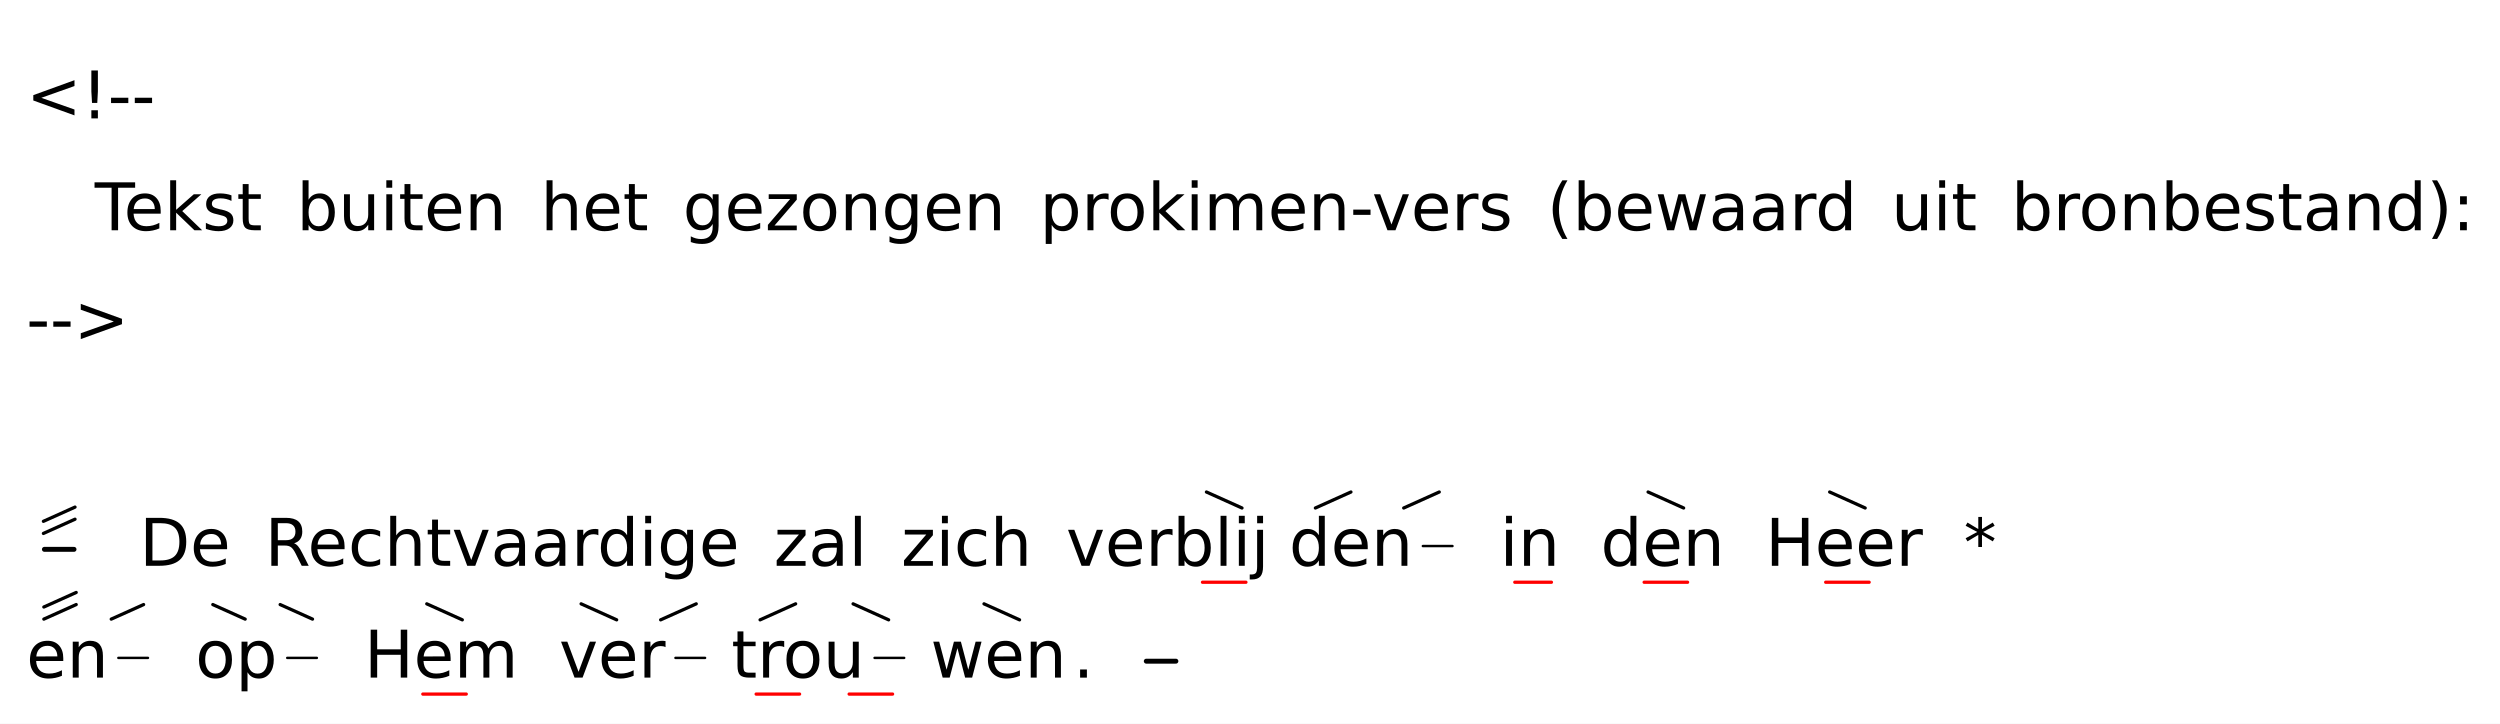
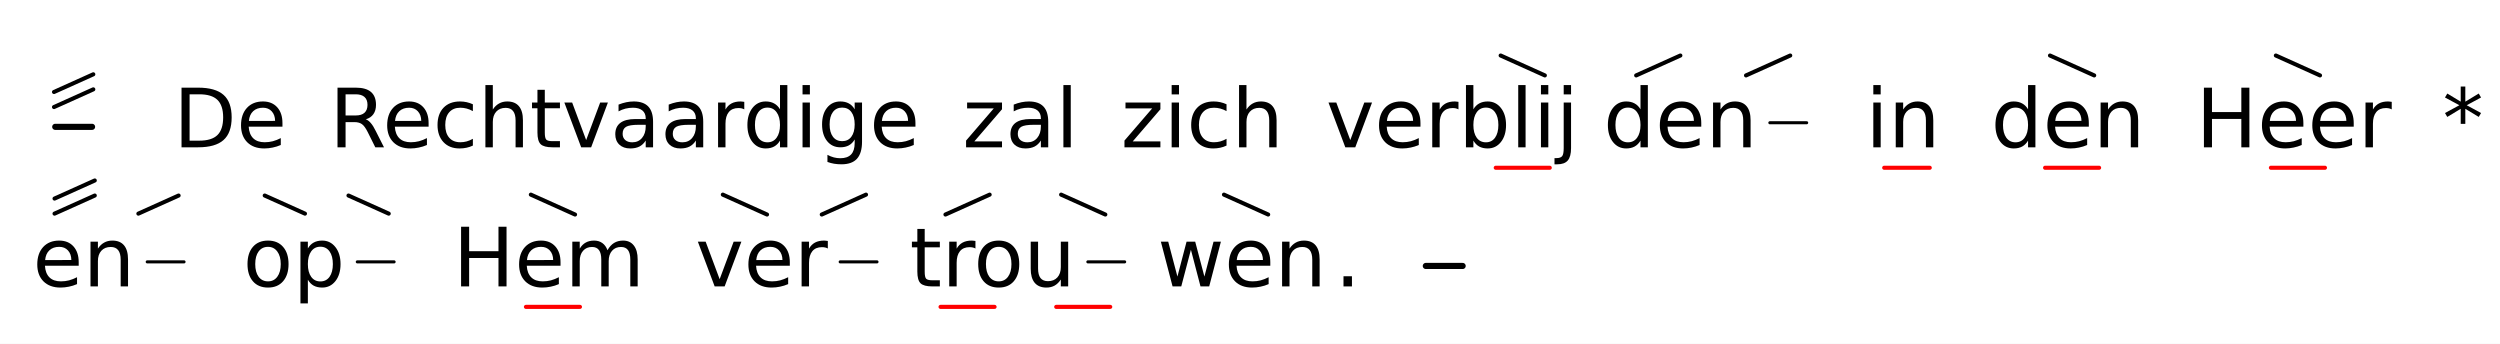
- <svg xmlns="http://www.w3.org/2000/svg" class="vsa-svg" width="760" height="220" viewBox="0 0 760 220">
+ <svg xmlns="http://www.w3.org/2000/svg" class="vsa-svg" width="611" height="84" viewBox="0 0 611 84">
  <rect width="100%" height="100%" fill="white" />
  <g class="vsa-score">
    <g class="vsa-line" data-vsa-line="1">
-       <g class="vsa-unit vsa-unit-text" data-vsa-unit="1">
-         <text class="vsa-text vsa-free-text" x="8.00" y="36.00" xml:space="preserve" font-family="DejaVu Sans" font-size="20.00">&lt;!--</text>
-       </g>
-     </g>
-     <g class="vsa-line" data-vsa-line="2">
-       <g class="vsa-unit vsa-unit-text" data-vsa-unit="2">
-         <text class="vsa-text vsa-free-text" x="28.80" y="70.00" xml:space="preserve" font-family="DejaVu Sans" font-size="20.00">Tekst</text>
-       </g>
-       <g class="vsa-unit vsa-unit-text" data-vsa-unit="4">
-         <text class="vsa-text vsa-free-text" x="90.18" y="70.00" xml:space="preserve" font-family="DejaVu Sans" font-size="20.00">buiten</text>
-       </g>
-       <g class="vsa-unit vsa-unit-text" data-vsa-unit="6">
-         <text class="vsa-text vsa-free-text" x="164.35" y="70.00" xml:space="preserve" font-family="DejaVu Sans" font-size="20.00">het</text>
-       </g>
-       <g class="vsa-unit vsa-unit-text" data-vsa-unit="8">
-         <text class="vsa-text vsa-free-text" x="207.58" y="70.00" xml:space="preserve" font-family="DejaVu Sans" font-size="20.00">gezongen</text>
-       </g>
-       <g class="vsa-unit vsa-unit-text" data-vsa-unit="10">
-         <text class="vsa-text vsa-free-text" x="316.09" y="70.00" xml:space="preserve" font-family="DejaVu Sans" font-size="20.00">prokimen-vers</text>
-       </g>
-       <g class="vsa-unit vsa-unit-text" data-vsa-unit="12">
-         <text class="vsa-text vsa-free-text" x="470.30" y="70.00" xml:space="preserve" font-family="DejaVu Sans" font-size="20.00">(bewaard</text>
-       </g>
-       <g class="vsa-unit vsa-unit-text" data-vsa-unit="14">
-         <text class="vsa-text vsa-free-text" x="574.95" y="70.00" xml:space="preserve" font-family="DejaVu Sans" font-size="20.00">uit</text>
-       </g>
-       <g class="vsa-unit vsa-unit-text" data-vsa-unit="16">
-         <text class="vsa-text vsa-free-text" x="611.43" y="70.00" xml:space="preserve" font-family="DejaVu Sans" font-size="20.00">bronbestand):</text>
-       </g>
-     </g>
-     <g class="vsa-line" data-vsa-line="3">
-       <g class="vsa-unit vsa-unit-text" data-vsa-unit="1">
-         <text class="vsa-text vsa-free-text" x="8.00" y="104.00" xml:space="preserve" font-family="DejaVu Sans" font-size="20.00">--&gt;</text>
-       </g>
-     </g>
-     <g class="vsa-line" data-vsa-line="4">
- </g>
-     <g class="vsa-line" data-vsa-line="5">
      <g class="vsa-unit vsa-pitch-marker" data-vsa-unit="1">
        <g class="vsa-pitch-marker-upper-glyph vsa-upper-glyphs">
-           <line class="vsa-glyph vsa-upper-glyph vsa-glyph-rise" x1="13.20" y1="162.16" x2="22.80" y2="157.84" stroke="black" stroke-width="1.00" stroke-linecap="round" />
-           <line class="vsa-glyph vsa-upper-glyph vsa-glyph-rise" x1="13.20" y1="158.48" x2="22.80" y2="154.16" stroke="black" stroke-width="1.00" stroke-linecap="round" />
+           <line class="vsa-glyph vsa-upper-glyph vsa-glyph-rise" x1="13.20" y1="26.16" x2="22.80" y2="21.84" stroke="black" stroke-width="1.00" stroke-linecap="round" />
+           <line class="vsa-glyph vsa-upper-glyph vsa-glyph-rise" x1="13.20" y1="22.48" x2="22.80" y2="18.16" stroke="black" stroke-width="1.00" stroke-linecap="round" />
        </g>
-         <line class="vsa-pitch-marker-dash" x1="13.50" y1="167.00" x2="22.50" y2="167.00" stroke="black" stroke-width="1.50" stroke-linecap="round" />
+         <line class="vsa-pitch-marker-dash" x1="13.50" y1="31.00" x2="22.50" y2="31.00" stroke="black" stroke-width="1.50" stroke-linecap="round" />
      </g>
      <g class="vsa-unit vsa-unit-text" data-vsa-unit="3">
-         <text class="vsa-text vsa-free-text" x="42.40" y="172.00" xml:space="preserve" font-family="DejaVu Sans" font-size="20.00">De</text>
+         <text class="vsa-text vsa-free-text" x="42.40" y="36.00" xml:space="preserve" font-family="DejaVu Sans" font-size="20.00">De</text>
      </g>
      <g class="vsa-unit vsa-unit-text" data-vsa-unit="5">
-         <text class="vsa-text vsa-free-text" x="80.52" y="172.00" xml:space="preserve" font-family="DejaVu Sans" font-size="20.00">Rechtvaardige</text>
+         <text class="vsa-text vsa-free-text" x="80.52" y="36.00" xml:space="preserve" font-family="DejaVu Sans" font-size="20.00">Rechtvaardige</text>
      </g>
      <g class="vsa-unit vsa-unit-text" data-vsa-unit="7">
-         <text class="vsa-text vsa-free-text" x="235.25" y="172.00" xml:space="preserve" font-family="DejaVu Sans" font-size="20.00">zal</text>
+         <text class="vsa-text vsa-free-text" x="235.25" y="36.00" xml:space="preserve" font-family="DejaVu Sans" font-size="20.00">zal</text>
      </g>
      <g class="vsa-unit vsa-unit-text" data-vsa-unit="9">
-         <text class="vsa-text vsa-free-text" x="273.96" y="172.00" xml:space="preserve" font-family="DejaVu Sans" font-size="20.00">zich</text>
+         <text class="vsa-text vsa-free-text" x="273.96" y="36.00" xml:space="preserve" font-family="DejaVu Sans" font-size="20.00">zich</text>
      </g>
      <g class="vsa-unit vsa-unit-text" data-vsa-unit="11">
-         <text class="vsa-text vsa-free-text" x="324.09" y="172.00" xml:space="preserve" font-family="DejaVu Sans" font-size="20.00">ver</text>
+         <text class="vsa-text vsa-free-text" x="324.09" y="36.00" xml:space="preserve" font-family="DejaVu Sans" font-size="20.00">ver</text>
      </g>
      <g class="vsa-unit vsa-unit-scope" data-vsa-unit="12">
-         <text class="vsa-text vsa-sung-text" x="356.47" y="172.00" xml:space="preserve" font-family="DejaVu Sans" font-size="20.00">blij</text>
+         <text class="vsa-text vsa-sung-text" x="356.47" y="36.00" xml:space="preserve" font-family="DejaVu Sans" font-size="20.00">blij</text>
        <g class="vsa-glyph-group vsa-upper-glyphs">
-           <line class="vsa-glyph vsa-upper-glyph vsa-glyph-fall" x1="366.76" y1="149.57" x2="377.56" y2="154.43" stroke="black" stroke-width="1.00" stroke-linecap="round" />
+           <line class="vsa-glyph vsa-upper-glyph vsa-glyph-fall" x1="366.76" y1="13.57" x2="377.56" y2="18.43" stroke="black" stroke-width="1.00" stroke-linecap="round" />
        </g>
        <g class="vsa-glyph-group vsa-lower-glyphs">
-           <line class="vsa-glyph vsa-lower-glyph vsa-glyph-length" x1="365.56" y1="177.00" x2="378.76" y2="177.00" stroke="red" stroke-width="1.00" stroke-linecap="round" />
+           <line class="vsa-glyph vsa-lower-glyph vsa-glyph-length" x1="365.56" y1="41.00" x2="378.76" y2="41.00" stroke="red" stroke-width="1.00" stroke-linecap="round" />
        </g>
      </g>
      <g class="vsa-unit vsa-unit-scope" data-vsa-unit="13">
-         <text class="vsa-text vsa-sung-text" x="391.86" y="172.00" xml:space="preserve" font-family="DejaVu Sans" font-size="20.00">den</text>
-         <line class="vsa-filler-line" x1="432.55" y1="166.00" x2="441.55" y2="166.00" stroke="black" stroke-width="0.75" stroke-linecap="round" />
+         <text class="vsa-text vsa-sung-text" x="391.86" y="36.00" xml:space="preserve" font-family="DejaVu Sans" font-size="20.00">den</text>
+         <line class="vsa-filler-line" x1="432.55" y1="30.00" x2="441.55" y2="30.00" stroke="black" stroke-width="0.75" stroke-linecap="round" />
        <g class="vsa-glyph-group vsa-upper-glyphs">
-           <line class="vsa-glyph vsa-upper-glyph vsa-glyph-rise" x1="399.88" y1="154.43" x2="410.68" y2="149.57" stroke="black" stroke-width="1.00" stroke-linecap="round" />
-           <line class="vsa-glyph vsa-upper-glyph vsa-glyph-rise" x1="426.73" y1="154.43" x2="437.53" y2="149.57" stroke="black" stroke-width="1.00" stroke-linecap="round" />
+           <line class="vsa-glyph vsa-upper-glyph vsa-glyph-rise" x1="399.88" y1="18.43" x2="410.68" y2="13.57" stroke="black" stroke-width="1.00" stroke-linecap="round" />
+           <line class="vsa-glyph vsa-upper-glyph vsa-glyph-rise" x1="426.73" y1="18.43" x2="437.53" y2="13.57" stroke="black" stroke-width="1.00" stroke-linecap="round" />
        </g>
        <g class="vsa-glyph-group vsa-lower-glyphs">
</g>
      </g>
      <g class="vsa-unit vsa-unit-scope" data-vsa-unit="15">
-         <text class="vsa-text vsa-sung-text" x="455.95" y="172.00" xml:space="preserve" font-family="DejaVu Sans" font-size="20.00">in</text>
+         <text class="vsa-text vsa-sung-text" x="455.95" y="36.00" xml:space="preserve" font-family="DejaVu Sans" font-size="20.00">in</text>
        <g class="vsa-glyph-group vsa-upper-glyphs">
</g>
        <g class="vsa-glyph-group vsa-lower-glyphs">
-           <line class="vsa-glyph vsa-lower-glyph vsa-glyph-length" x1="460.50" y1="177.00" x2="471.63" y2="177.00" stroke="red" stroke-width="1.00" stroke-linecap="round" />
+           <line class="vsa-glyph vsa-lower-glyph vsa-glyph-length" x1="460.50" y1="41.00" x2="471.63" y2="41.00" stroke="red" stroke-width="1.00" stroke-linecap="round" />
        </g>
      </g>
      <g class="vsa-unit vsa-unit-scope" data-vsa-unit="17">
-         <text class="vsa-text vsa-sung-text" x="486.58" y="172.00" xml:space="preserve" font-family="DejaVu Sans" font-size="20.00">den</text>
+         <text class="vsa-text vsa-sung-text" x="486.58" y="36.00" xml:space="preserve" font-family="DejaVu Sans" font-size="20.00">den</text>
        <g class="vsa-glyph-group vsa-upper-glyphs">
-           <line class="vsa-glyph vsa-upper-glyph vsa-glyph-fall" x1="501.02" y1="149.57" x2="511.82" y2="154.43" stroke="black" stroke-width="1.00" stroke-linecap="round" />
+           <line class="vsa-glyph vsa-upper-glyph vsa-glyph-fall" x1="501.02" y1="13.57" x2="511.82" y2="18.43" stroke="black" stroke-width="1.00" stroke-linecap="round" />
        </g>
        <g class="vsa-glyph-group vsa-lower-glyphs">
-           <line class="vsa-glyph vsa-lower-glyph vsa-glyph-length" x1="499.82" y1="177.00" x2="513.02" y2="177.00" stroke="red" stroke-width="1.00" stroke-linecap="round" />
+           <line class="vsa-glyph vsa-lower-glyph vsa-glyph-length" x1="499.82" y1="41.00" x2="513.02" y2="41.00" stroke="red" stroke-width="1.00" stroke-linecap="round" />
        </g>
      </g>
      <g class="vsa-unit vsa-unit-scope" data-vsa-unit="19">
-         <text class="vsa-text vsa-sung-text" x="536.67" y="172.00" xml:space="preserve" font-family="DejaVu Sans" font-size="20.00">Heer</text>
+         <text class="vsa-text vsa-sung-text" x="536.67" y="36.00" xml:space="preserve" font-family="DejaVu Sans" font-size="20.00">Heer</text>
        <g class="vsa-glyph-group vsa-upper-glyphs">
-           <line class="vsa-glyph vsa-upper-glyph vsa-glyph-fall" x1="556.22" y1="149.57" x2="567.01" y2="154.43" stroke="black" stroke-width="1.00" stroke-linecap="round" />
+           <line class="vsa-glyph vsa-upper-glyph vsa-glyph-fall" x1="556.22" y1="13.57" x2="567.01" y2="18.43" stroke="black" stroke-width="1.00" stroke-linecap="round" />
        </g>
        <g class="vsa-glyph-group vsa-lower-glyphs">
-           <line class="vsa-glyph vsa-lower-glyph vsa-glyph-length" x1="555.01" y1="177.00" x2="568.22" y2="177.00" stroke="red" stroke-width="1.00" stroke-linecap="round" />
+           <line class="vsa-glyph vsa-lower-glyph vsa-glyph-length" x1="555.01" y1="41.00" x2="568.22" y2="41.00" stroke="red" stroke-width="1.00" stroke-linecap="round" />
        </g>
      </g>
      <g class="vsa-unit vsa-unit-text" data-vsa-unit="21">
-         <text class="vsa-text vsa-free-text" x="596.96" y="172.00" xml:space="preserve" font-family="DejaVu Sans" font-size="20.00">*</text>
+         <text class="vsa-text vsa-free-text" x="596.96" y="36.00" xml:space="preserve" font-family="DejaVu Sans" font-size="20.00">*</text>
      </g>
    </g>
-     <g class="vsa-line" data-vsa-line="6">
+     <g class="vsa-line" data-vsa-line="2">
      <g class="vsa-unit vsa-unit-scope" data-vsa-unit="1">
-         <text class="vsa-text vsa-sung-text" x="8.00" y="206.00" xml:space="preserve" font-family="DejaVu Sans" font-size="20.00">en</text>
-         <line class="vsa-filler-line" x1="35.98" y1="200.00" x2="44.98" y2="200.00" stroke="black" stroke-width="0.75" stroke-linecap="round" />
+         <text class="vsa-text vsa-sung-text" x="8.00" y="70.00" xml:space="preserve" font-family="DejaVu Sans" font-size="20.00">en</text>
+         <line class="vsa-filler-line" x1="35.98" y1="64.00" x2="44.98" y2="64.00" stroke="black" stroke-width="0.75" stroke-linecap="round" />
        <g class="vsa-glyph-group vsa-upper-glyphs">
-           <line class="vsa-glyph vsa-upper-glyph vsa-glyph-rise" x1="13.33" y1="188.21" x2="23.16" y2="183.79" stroke="black" stroke-width="1.00" stroke-linecap="round" />
-           <line class="vsa-glyph vsa-upper-glyph vsa-glyph-rise" x1="13.33" y1="184.53" x2="23.16" y2="180.11" stroke="black" stroke-width="1.00" stroke-linecap="round" />
-           <line class="vsa-glyph vsa-upper-glyph vsa-glyph-rise" x1="33.82" y1="188.21" x2="43.65" y2="183.79" stroke="black" stroke-width="1.00" stroke-linecap="round" />
+           <line class="vsa-glyph vsa-upper-glyph vsa-glyph-rise" x1="13.33" y1="52.21" x2="23.16" y2="47.79" stroke="black" stroke-width="1.00" stroke-linecap="round" />
+           <line class="vsa-glyph vsa-upper-glyph vsa-glyph-rise" x1="13.33" y1="48.53" x2="23.16" y2="44.11" stroke="black" stroke-width="1.00" stroke-linecap="round" />
+           <line class="vsa-glyph vsa-upper-glyph vsa-glyph-rise" x1="33.82" y1="52.21" x2="43.65" y2="47.79" stroke="black" stroke-width="1.00" stroke-linecap="round" />
        </g>
        <g class="vsa-glyph-group vsa-lower-glyphs">
</g>
      </g>
      <g class="vsa-unit vsa-unit-scope" data-vsa-unit="3">
-         <text class="vsa-text vsa-sung-text" x="59.38" y="206.00" xml:space="preserve" font-family="DejaVu Sans" font-size="20.00">op</text>
-         <line class="vsa-filler-line" x1="87.32" y1="200.00" x2="96.32" y2="200.00" stroke="black" stroke-width="0.75" stroke-linecap="round" />
+         <text class="vsa-text vsa-sung-text" x="59.38" y="70.00" xml:space="preserve" font-family="DejaVu Sans" font-size="20.00">op</text>
+         <line class="vsa-filler-line" x1="87.32" y1="64.00" x2="96.32" y2="64.00" stroke="black" stroke-width="0.75" stroke-linecap="round" />
        <g class="vsa-glyph-group vsa-upper-glyphs">
-           <line class="vsa-glyph vsa-upper-glyph vsa-glyph-fall" x1="64.70" y1="183.79" x2="74.53" y2="188.21" stroke="black" stroke-width="1.00" stroke-linecap="round" />
-           <line class="vsa-glyph vsa-upper-glyph vsa-glyph-fall" x1="85.17" y1="183.79" x2="95.00" y2="188.21" stroke="black" stroke-width="1.00" stroke-linecap="round" />
+           <line class="vsa-glyph vsa-upper-glyph vsa-glyph-fall" x1="64.70" y1="47.79" x2="74.53" y2="52.21" stroke="black" stroke-width="1.00" stroke-linecap="round" />
+           <line class="vsa-glyph vsa-upper-glyph vsa-glyph-fall" x1="85.17" y1="47.79" x2="95.00" y2="52.21" stroke="black" stroke-width="1.00" stroke-linecap="round" />
        </g>
        <g class="vsa-glyph-group vsa-lower-glyphs">
</g>
      </g>
      <g class="vsa-unit vsa-unit-scope" data-vsa-unit="5">
-         <text class="vsa-text vsa-sung-text" x="110.72" y="206.00" xml:space="preserve" font-family="DejaVu Sans" font-size="20.00">Hem</text>
+         <text class="vsa-text vsa-sung-text" x="110.72" y="70.00" xml:space="preserve" font-family="DejaVu Sans" font-size="20.00">Hem</text>
        <g class="vsa-glyph-group vsa-upper-glyphs">
-           <line class="vsa-glyph vsa-upper-glyph vsa-glyph-fall" x1="129.74" y1="183.57" x2="140.54" y2="188.43" stroke="black" stroke-width="1.00" stroke-linecap="round" />
+           <line class="vsa-glyph vsa-upper-glyph vsa-glyph-fall" x1="129.74" y1="47.57" x2="140.54" y2="52.43" stroke="black" stroke-width="1.00" stroke-linecap="round" />
        </g>
        <g class="vsa-glyph-group vsa-lower-glyphs">
-           <line class="vsa-glyph vsa-lower-glyph vsa-glyph-length" x1="128.54" y1="211.00" x2="141.74" y2="211.00" stroke="red" stroke-width="1.00" stroke-linecap="round" />
+           <line class="vsa-glyph vsa-lower-glyph vsa-glyph-length" x1="128.54" y1="75.00" x2="141.74" y2="75.00" stroke="red" stroke-width="1.00" stroke-linecap="round" />
        </g>
      </g>
      <g class="vsa-unit vsa-unit-scope" data-vsa-unit="7">
-         <text class="vsa-text vsa-sung-text" x="169.96" y="206.00" xml:space="preserve" font-family="DejaVu Sans" font-size="20.00">ver</text>
-         <line class="vsa-filler-line" x1="205.34" y1="200.00" x2="214.34" y2="200.00" stroke="black" stroke-width="0.75" stroke-linecap="round" />
+         <text class="vsa-text vsa-sung-text" x="169.96" y="70.00" xml:space="preserve" font-family="DejaVu Sans" font-size="20.00">ver</text>
+         <line class="vsa-filler-line" x1="205.34" y1="64.00" x2="214.34" y2="64.00" stroke="black" stroke-width="0.75" stroke-linecap="round" />
        <g class="vsa-glyph-group vsa-upper-glyphs">
-           <line class="vsa-glyph vsa-upper-glyph vsa-glyph-fall" x1="176.66" y1="183.57" x2="187.46" y2="188.43" stroke="black" stroke-width="1.00" stroke-linecap="round" />
-           <line class="vsa-glyph vsa-upper-glyph vsa-glyph-rise" x1="200.84" y1="188.43" x2="211.65" y2="183.57" stroke="black" stroke-width="1.00" stroke-linecap="round" />
+           <line class="vsa-glyph vsa-upper-glyph vsa-glyph-fall" x1="176.66" y1="47.57" x2="187.46" y2="52.43" stroke="black" stroke-width="1.00" stroke-linecap="round" />
+           <line class="vsa-glyph vsa-upper-glyph vsa-glyph-rise" x1="200.84" y1="52.43" x2="211.65" y2="47.57" stroke="black" stroke-width="1.00" stroke-linecap="round" />
        </g>
        <g class="vsa-glyph-group vsa-lower-glyphs">
</g>
      </g>
      <g class="vsa-unit vsa-unit-scope" data-vsa-unit="8">
-         <text class="vsa-text vsa-sung-text" x="222.34" y="206.00" xml:space="preserve" font-family="DejaVu Sans" font-size="20.00">trou</text>
-         <line class="vsa-filler-line" x1="265.87" y1="200.00" x2="274.87" y2="200.00" stroke="black" stroke-width="0.75" stroke-linecap="round" />
+         <text class="vsa-text vsa-sung-text" x="222.34" y="70.00" xml:space="preserve" font-family="DejaVu Sans" font-size="20.00">trou</text>
+         <line class="vsa-filler-line" x1="265.87" y1="64.00" x2="274.87" y2="64.00" stroke="black" stroke-width="0.75" stroke-linecap="round" />
        <g class="vsa-glyph-group vsa-upper-glyphs">
-           <line class="vsa-glyph vsa-upper-glyph vsa-glyph-rise" x1="231.07" y1="188.43" x2="241.87" y2="183.57" stroke="black" stroke-width="1.00" stroke-linecap="round" />
-           <line class="vsa-glyph vsa-upper-glyph vsa-glyph-fall" x1="259.34" y1="183.57" x2="270.14" y2="188.43" stroke="black" stroke-width="1.00" stroke-linecap="round" />
+           <line class="vsa-glyph vsa-upper-glyph vsa-glyph-rise" x1="231.07" y1="52.43" x2="241.87" y2="47.57" stroke="black" stroke-width="1.00" stroke-linecap="round" />
+           <line class="vsa-glyph vsa-upper-glyph vsa-glyph-fall" x1="259.34" y1="47.57" x2="270.14" y2="52.43" stroke="black" stroke-width="1.00" stroke-linecap="round" />
        </g>
        <g class="vsa-glyph-group vsa-lower-glyphs">
-           <line class="vsa-glyph vsa-lower-glyph vsa-glyph-length" x1="229.87" y1="211.00" x2="243.07" y2="211.00" stroke="red" stroke-width="1.00" stroke-linecap="round" />
-           <line class="vsa-glyph vsa-lower-glyph vsa-glyph-length" x1="258.14" y1="211.00" x2="271.34" y2="211.00" stroke="red" stroke-width="1.00" stroke-linecap="round" />
+           <line class="vsa-glyph vsa-lower-glyph vsa-glyph-length" x1="229.87" y1="75.00" x2="243.07" y2="75.00" stroke="red" stroke-width="1.00" stroke-linecap="round" />
+           <line class="vsa-glyph vsa-lower-glyph vsa-glyph-length" x1="258.14" y1="75.00" x2="271.34" y2="75.00" stroke="red" stroke-width="1.00" stroke-linecap="round" />
        </g>
      </g>
      <g class="vsa-unit vsa-unit-scope" data-vsa-unit="9">
-         <text class="vsa-text vsa-sung-text" x="282.87" y="206.00" xml:space="preserve" font-family="DejaVu Sans" font-size="20.00">wen</text>
+         <text class="vsa-text vsa-sung-text" x="282.87" y="70.00" xml:space="preserve" font-family="DejaVu Sans" font-size="20.00">wen</text>
        <g class="vsa-glyph-group vsa-upper-glyphs">
-           <line class="vsa-glyph vsa-upper-glyph vsa-glyph-fall" x1="299.14" y1="183.57" x2="309.94" y2="188.43" stroke="black" stroke-width="1.00" stroke-linecap="round" />
+           <line class="vsa-glyph vsa-upper-glyph vsa-glyph-fall" x1="299.14" y1="47.57" x2="309.94" y2="52.43" stroke="black" stroke-width="1.00" stroke-linecap="round" />
        </g>
        <g class="vsa-glyph-group vsa-lower-glyphs">
</g>
      </g>
      <g class="vsa-unit vsa-unit-text" data-vsa-unit="10">
-         <text class="vsa-text vsa-free-text" x="326.21" y="206.00" xml:space="preserve" font-family="DejaVu Sans" font-size="20.00">.</text>
+         <text class="vsa-text vsa-free-text" x="326.21" y="70.00" xml:space="preserve" font-family="DejaVu Sans" font-size="20.00">.</text>
      </g>
      <g class="vsa-unit vsa-pitch-marker" data-vsa-unit="12">
-         <line class="vsa-pitch-marker-dash" x1="348.47" y1="201.00" x2="357.47" y2="201.00" stroke="black" stroke-width="1.50" stroke-linecap="round" />
+         <line class="vsa-pitch-marker-dash" x1="348.47" y1="65.00" x2="357.47" y2="65.00" stroke="black" stroke-width="1.50" stroke-linecap="round" />
      </g>
    </g>
  </g>
</svg>
